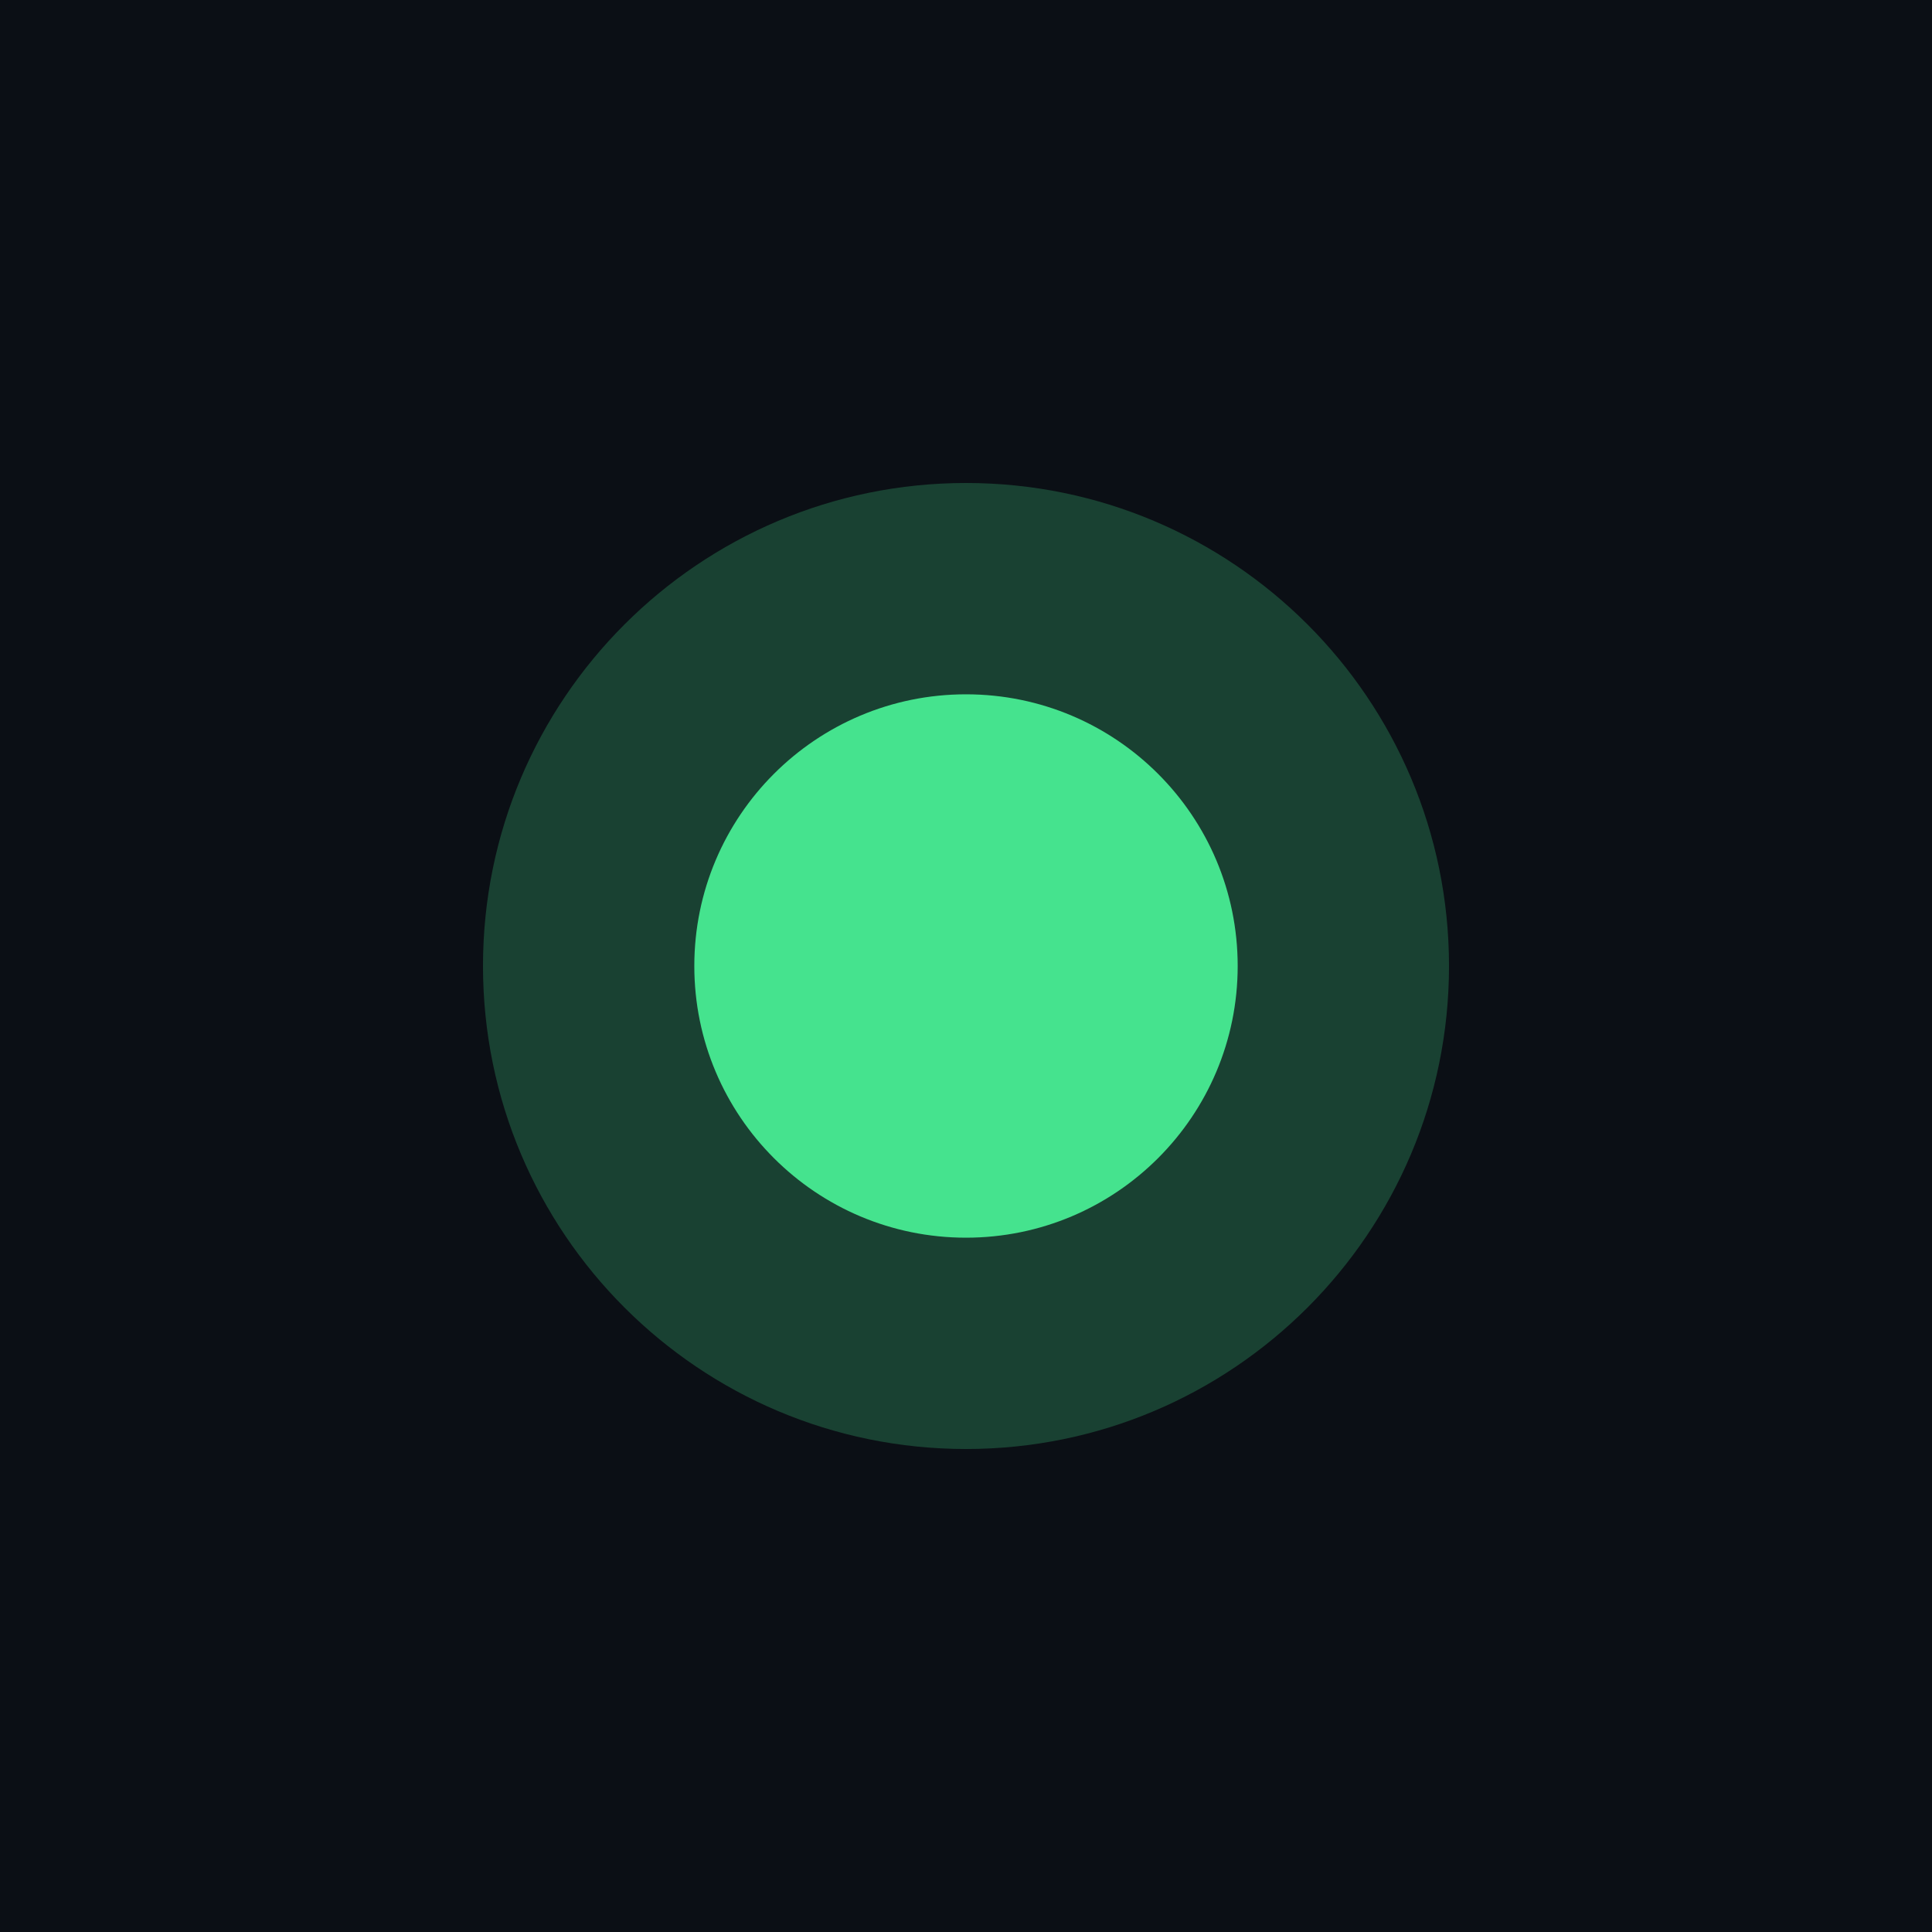
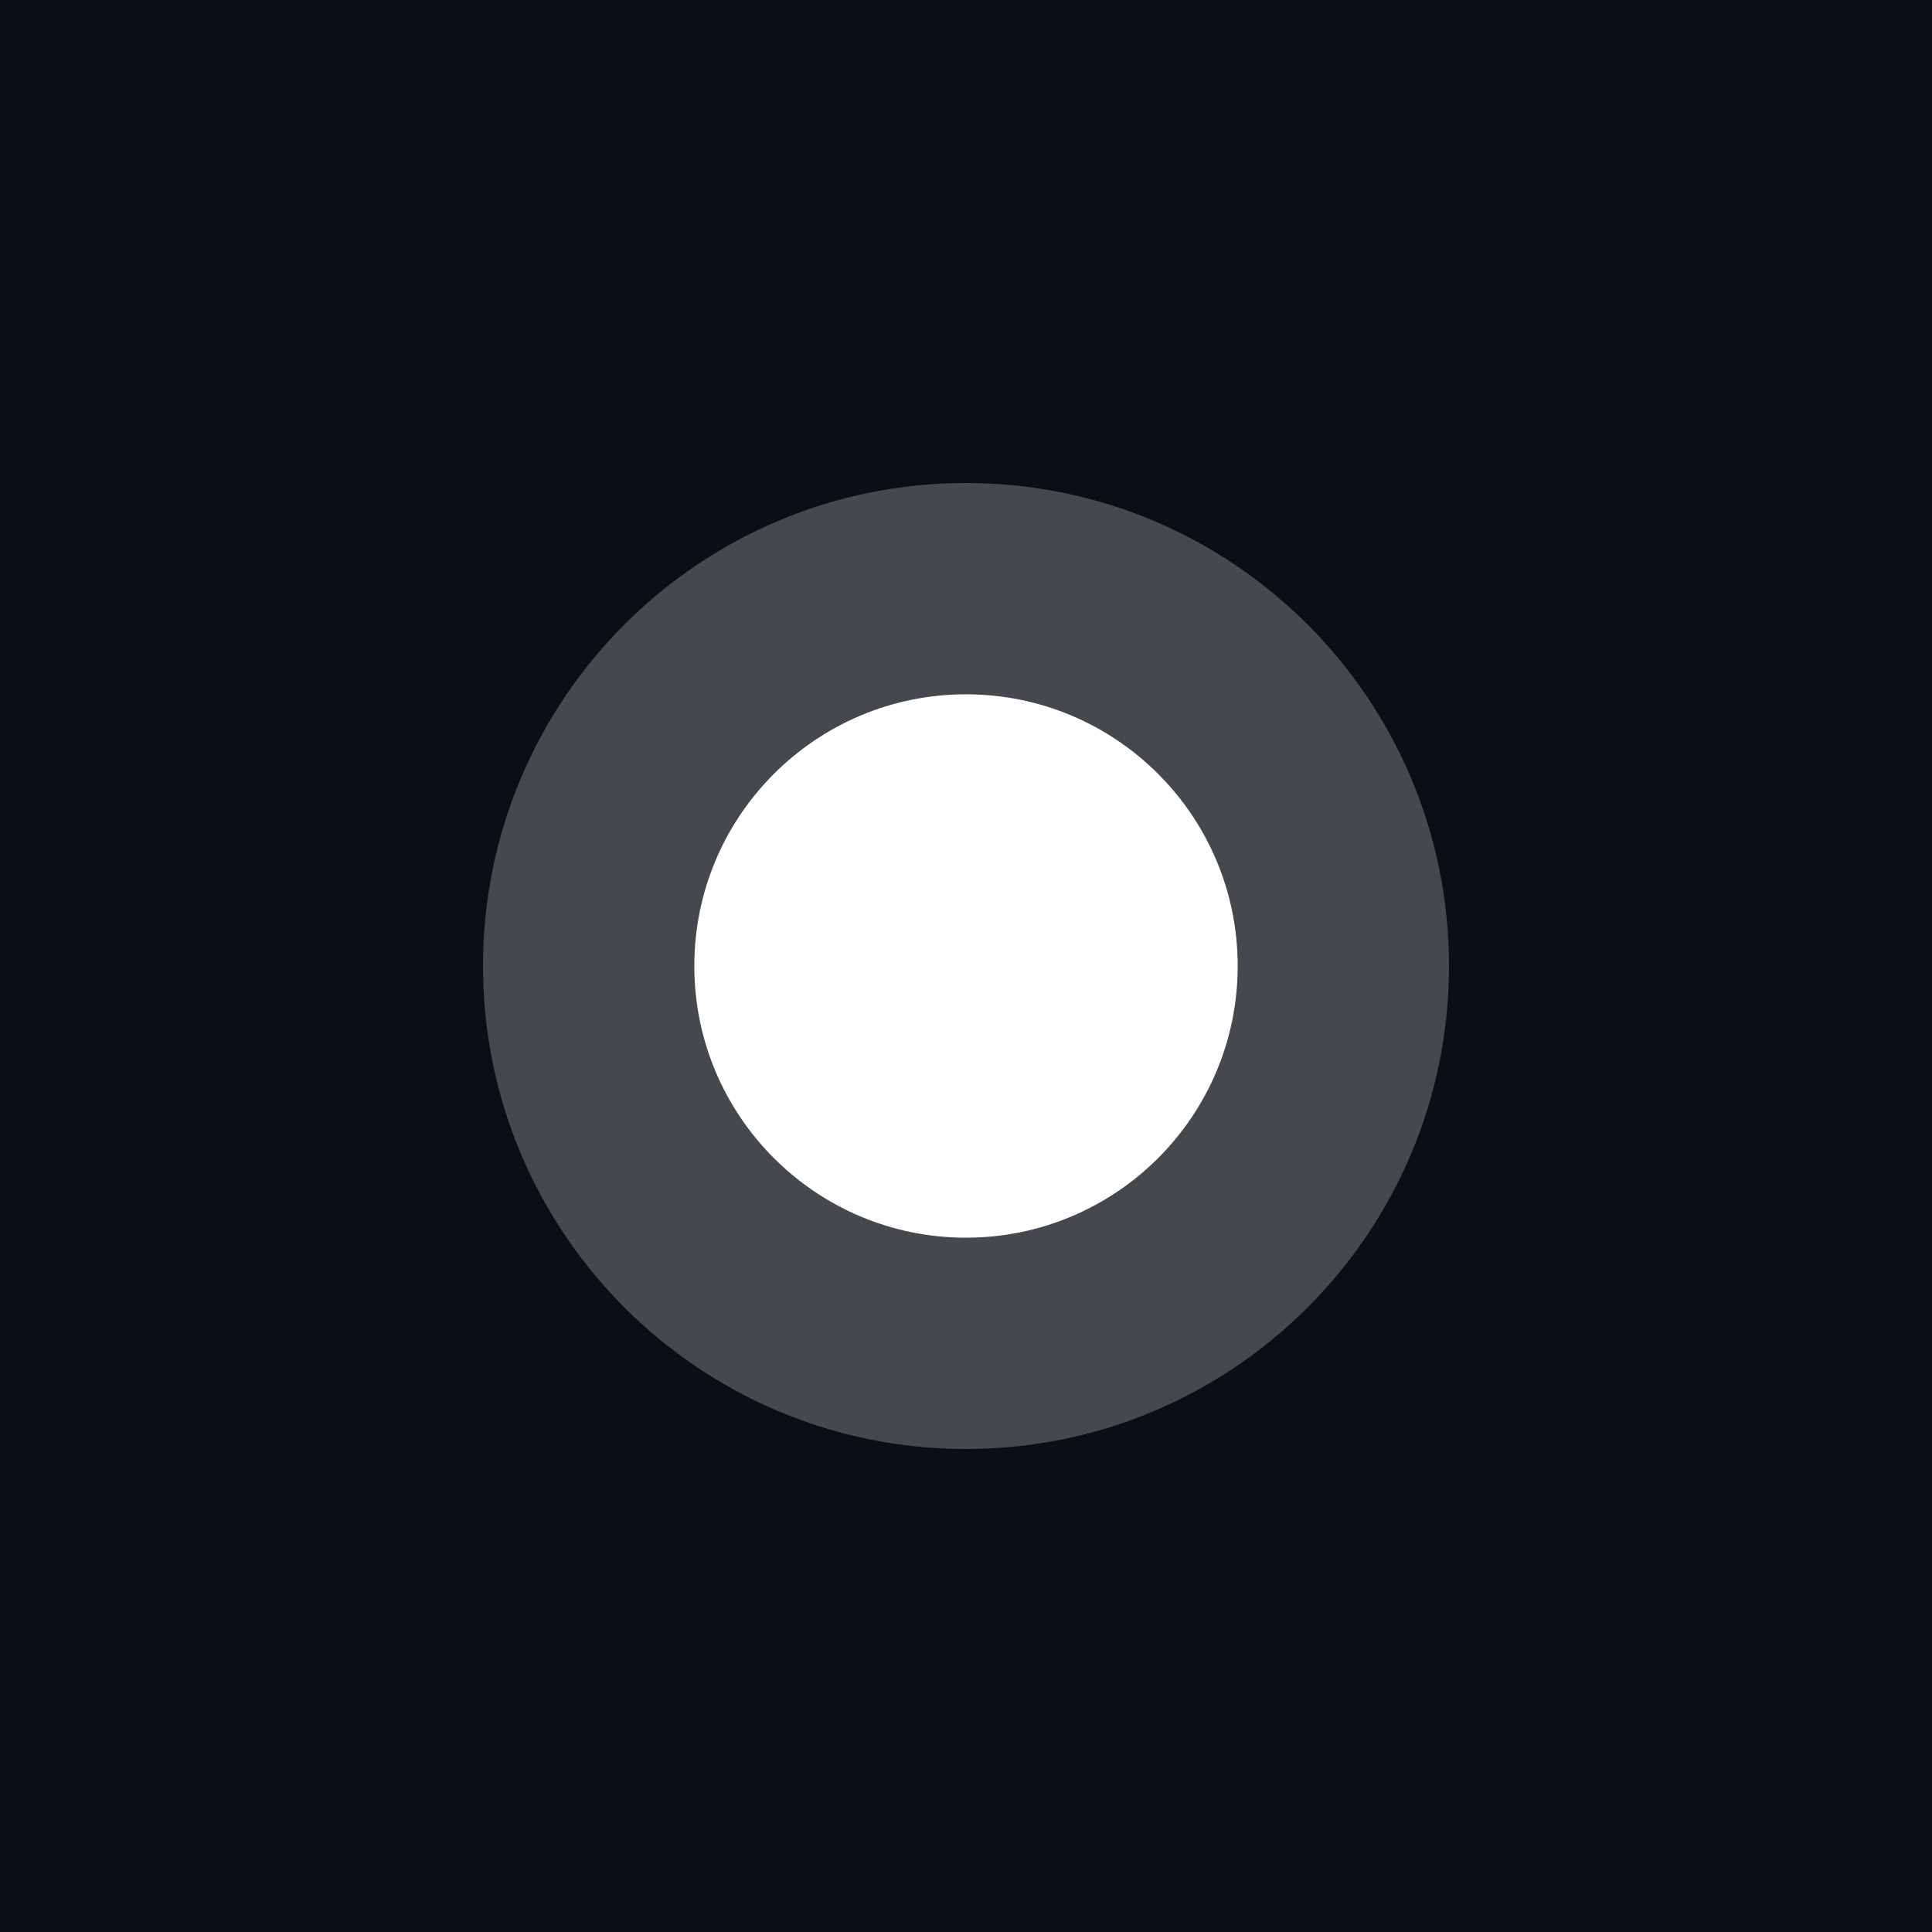
<svg xmlns="http://www.w3.org/2000/svg" viewBox="0 0 64 64" role="img" aria-label="distribute icon">
  <rect width="64" height="64" fill="#0b0f15" />
-   <circle cx="32" cy="32" r="16" fill="#45e38e" opacity="0.24" />
-   <circle cx="32" cy="32" r="9" fill="#45e38e" />
+   <circle cx="32" cy="32" r="16" fill="#ffffff" opacity="0.24" />
+   <circle cx="32" cy="32" r="9" fill="#ffffff" />
</svg>
